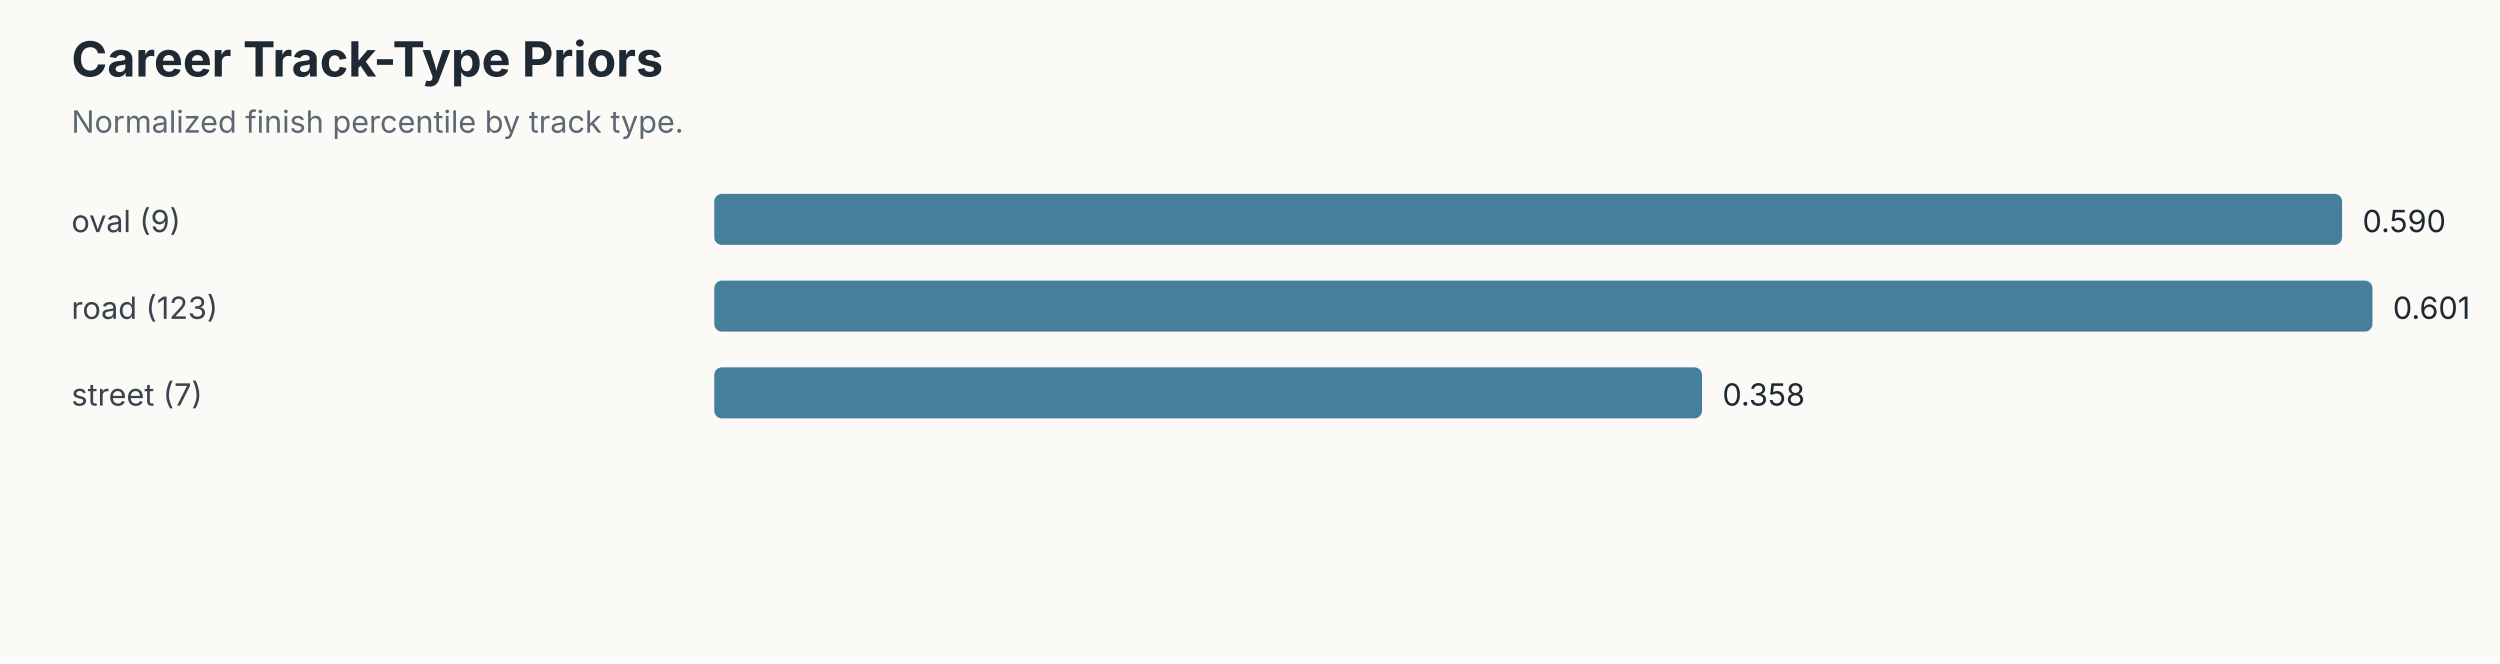
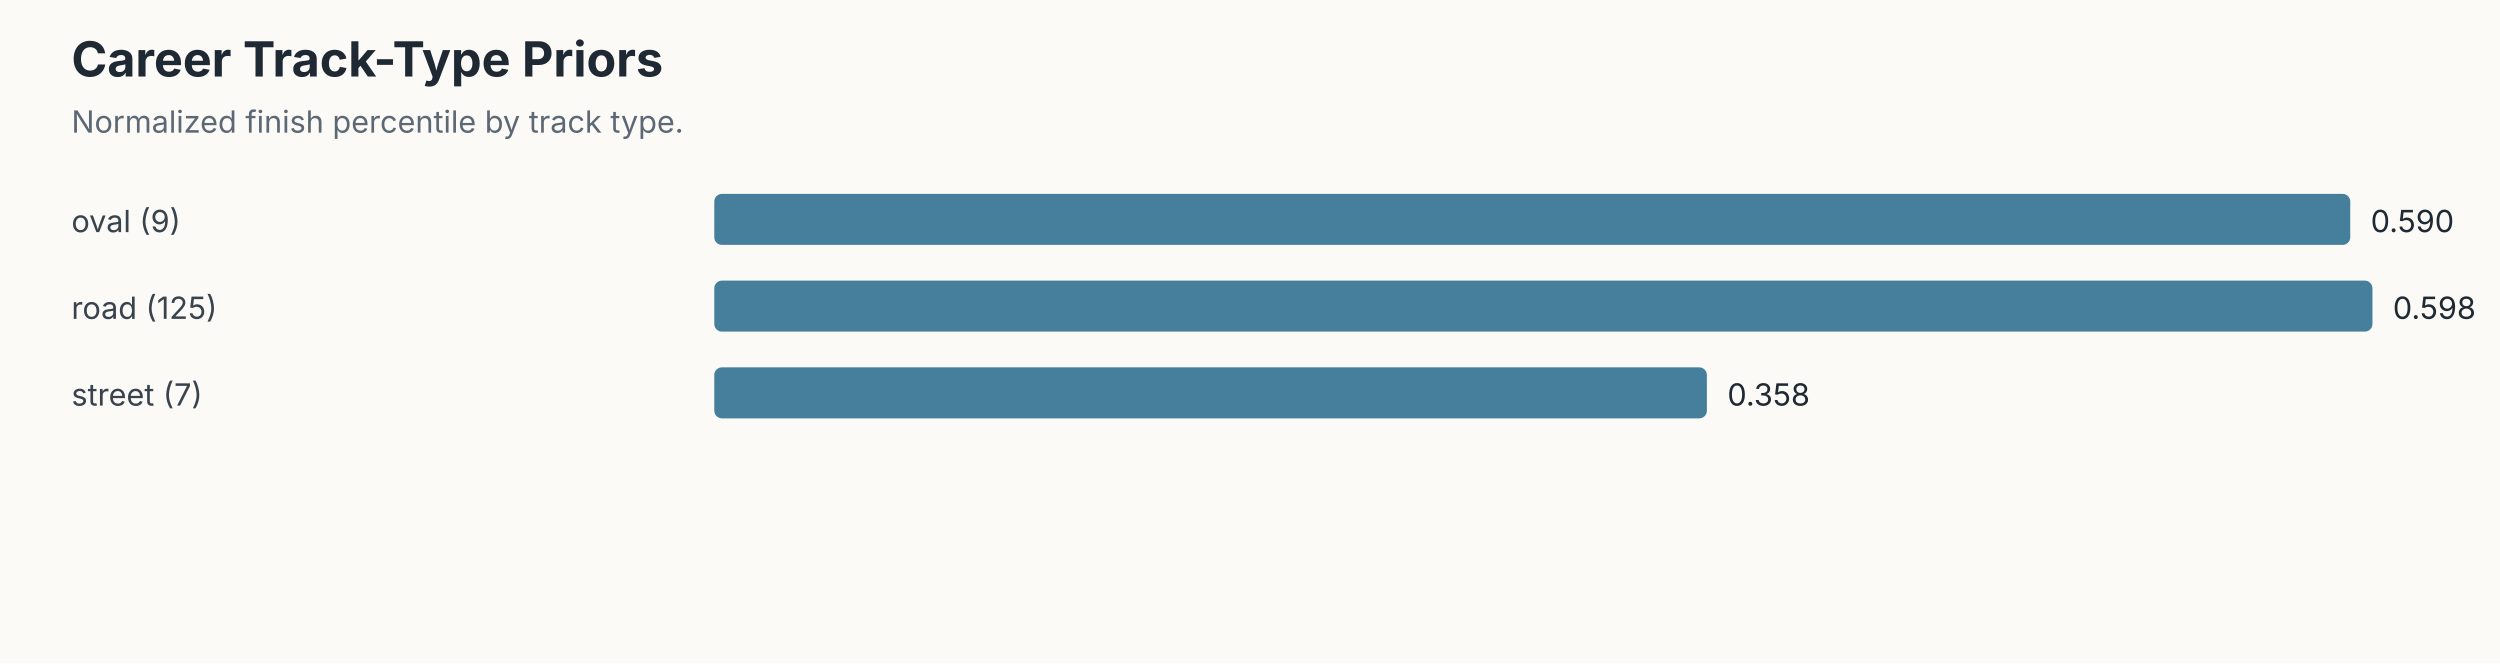
<svg xmlns="http://www.w3.org/2000/svg" width="980" height="260" viewBox="0 0 980 260">
  <rect width="100%" height="100%" fill="#fbfaf7" />
  <text x="28" y="30" font-family="Inter, Arial" font-size="19" font-weight="700" fill="#1f2933">Career Track-Type Priors</text>
  <text x="28" y="52" font-family="Inter, Arial" font-size="12" fill="#5d6875">Normalized finish percentile by track type.</text>
  <text x="28" y="91" font-family="Inter, Arial" font-size="12" fill="#39434d">oval (9)</text>
-   <rect x="280" y="76" width="638.1" height="20" rx="3" fill="#2d6f8f" opacity="0.88" />
-   <text x="926.103" y="91" font-family="Inter, Arial" font-size="12" fill="#1f2933">0.590</text>
-   <text x="28" y="125" font-family="Inter, Arial" font-size="12" fill="#39434d">road (123)</text>
+   <rect x="280" y="76" width="641.3" height="20" rx="3" fill="#2d6f8f" opacity="0.88" />
+   <text x="929.304" y="91" font-family="Inter, Arial" font-size="12" fill="#1f2933">0.590</text>
+   <text x="28" y="125" font-family="Inter, Arial" font-size="12" fill="#39434d">road (125)</text>
  <rect x="280" y="110" width="650.0" height="20" rx="3" fill="#2d6f8f" opacity="0.88" />
-   <text x="938.0" y="125" font-family="Inter, Arial" font-size="12" fill="#1f2933">0.601</text>
+   <text x="938.0" y="125" font-family="Inter, Arial" font-size="12" fill="#1f2933">0.598</text>
  <text x="28" y="159" font-family="Inter, Arial" font-size="12" fill="#39434d">street (7)</text>
-   <rect x="280" y="144" width="387.2" height="20" rx="3" fill="#2d6f8f" opacity="0.88" />
-   <text x="675.188" y="159" font-family="Inter, Arial" font-size="12" fill="#1f2933">0.358</text>
+   <rect x="280" y="144" width="389.1" height="20" rx="3" fill="#2d6f8f" opacity="0.88" />
+   <text x="677.13" y="159" font-family="Inter, Arial" font-size="12" fill="#1f2933">0.358</text>
</svg>
